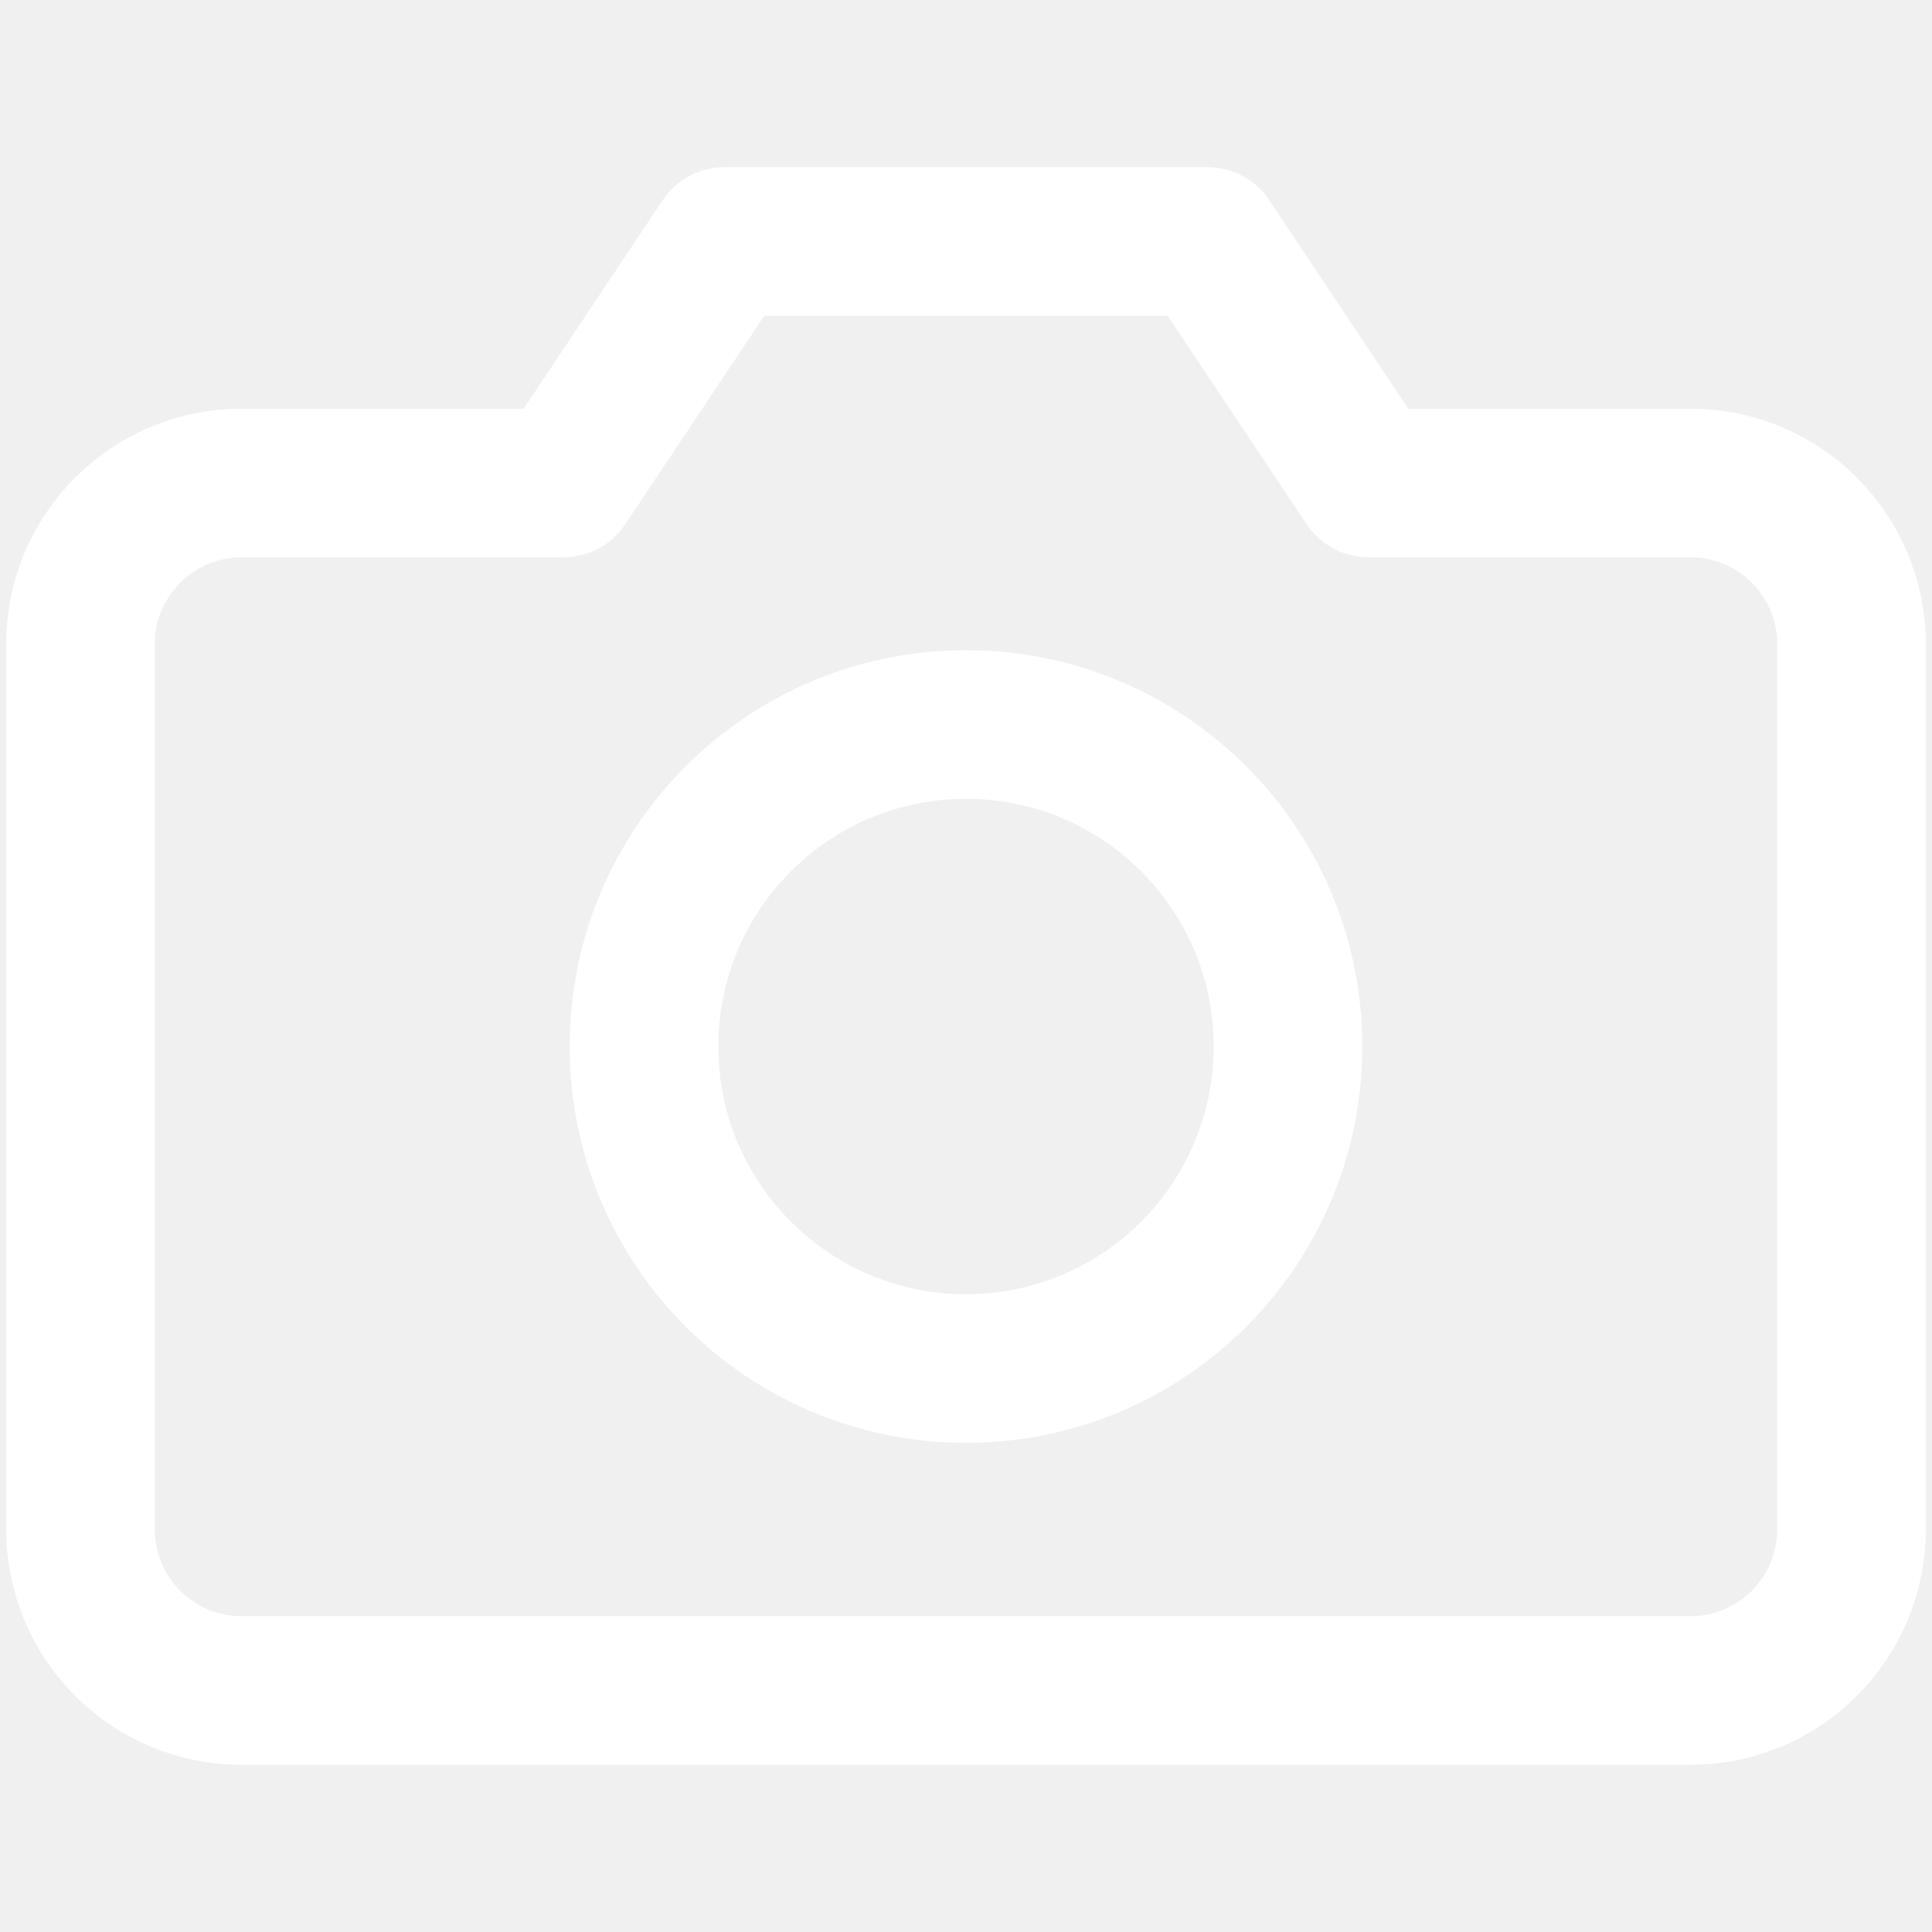
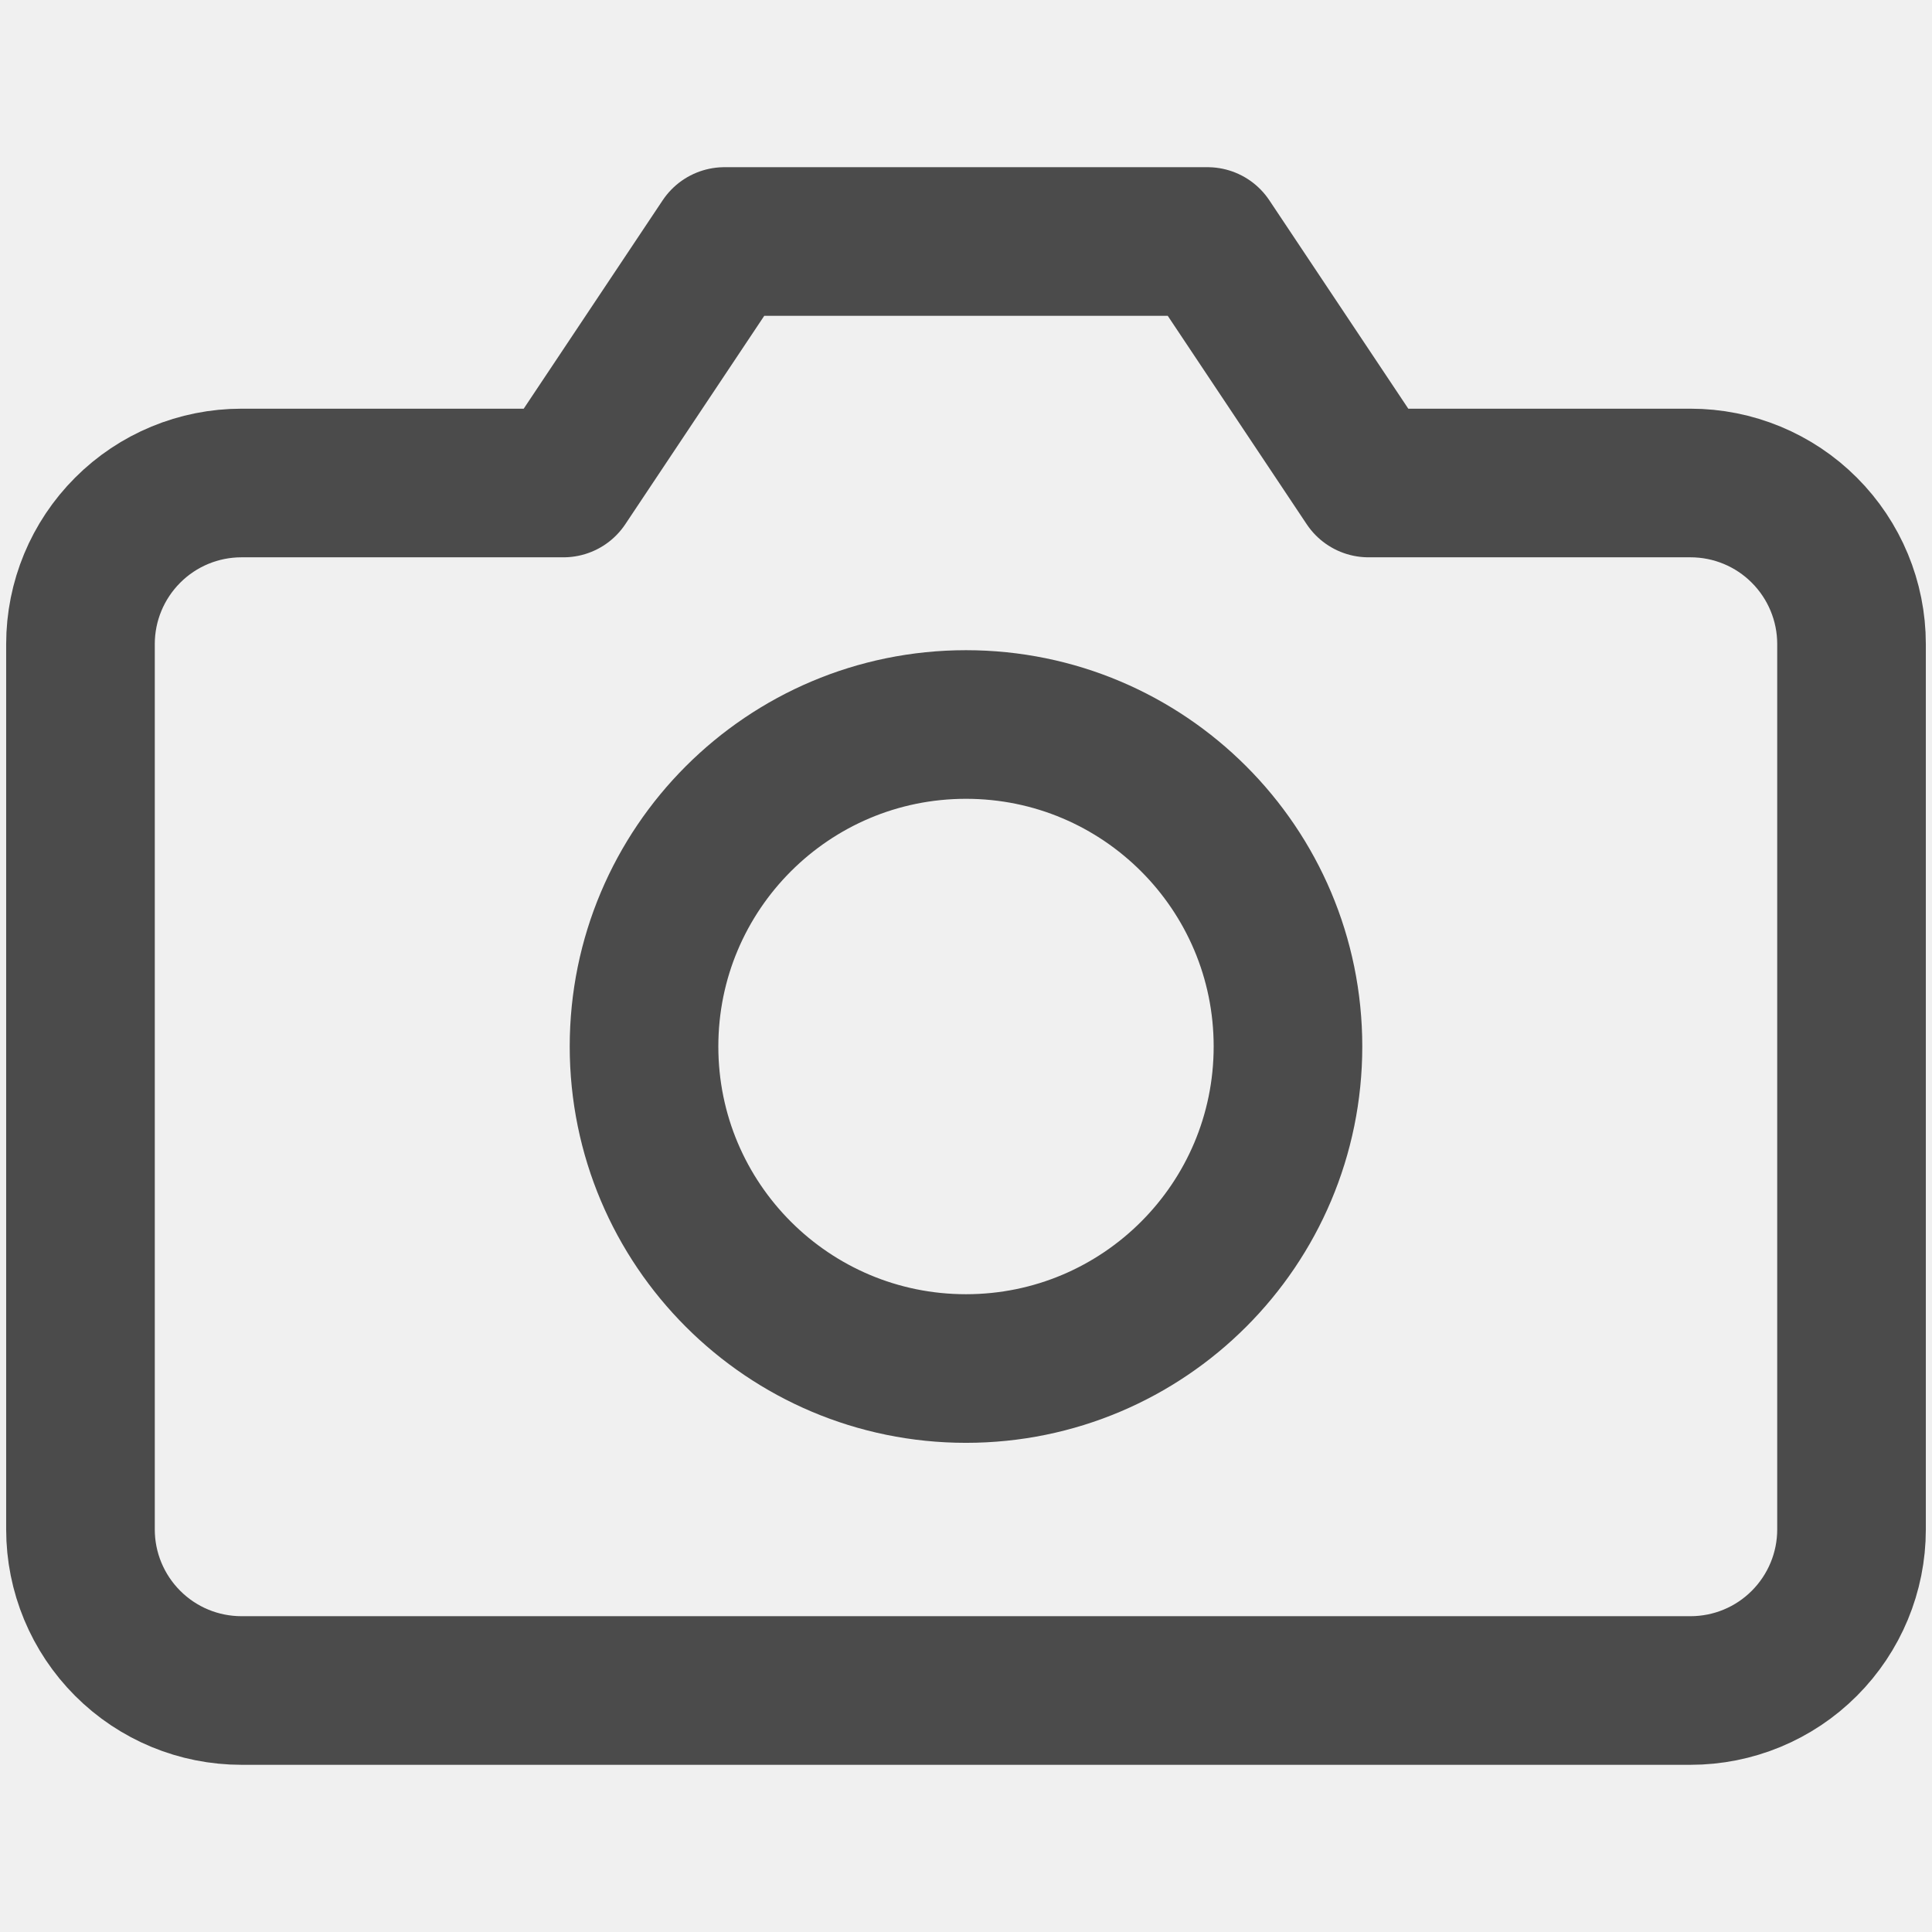
<svg xmlns="http://www.w3.org/2000/svg" width="26" height="26" viewBox="0 0 26 26" fill="none">
-   <path d="M24.917 20.583C24.917 21.158 24.688 21.709 24.282 22.115C23.876 22.522 23.325 22.75 22.75 22.75H3.25C2.675 22.75 2.124 22.522 1.718 22.115C1.312 21.709 1.083 21.158 1.083 20.583V8.667C1.083 8.092 1.312 7.541 1.718 7.135C2.124 6.728 2.675 6.5 3.25 6.5H7.583L9.75 3.25H16.25L18.417 6.5H22.75C23.325 6.5 23.876 6.728 24.282 7.135C24.688 7.541 24.917 8.092 24.917 8.667V20.583Z" stroke="white" stroke-width="2" stroke-linecap="round" stroke-linejoin="round" />
-   <path d="M13 18.417C15.393 18.417 17.333 16.477 17.333 14.083C17.333 11.69 15.393 9.75 13 9.75C10.607 9.75 8.667 11.69 8.667 14.083C8.667 16.477 10.607 18.417 13 18.417Z" stroke="white" stroke-width="2" stroke-linecap="round" stroke-linejoin="round" />
+   <path d="M24.917 20.583C24.917 21.158 24.688 21.709 24.282 22.115C23.876 22.522 23.325 22.75 22.75 22.75H3.25C2.675 22.75 2.124 22.522 1.718 22.115C1.312 21.709 1.083 21.158 1.083 20.583V8.667C1.083 8.092 1.312 7.541 1.718 7.135C2.124 6.728 2.675 6.5 3.25 6.5H7.583L9.75 3.25H16.25L18.417 6.5H22.75C23.325 6.5 23.876 6.728 24.282 7.135C24.688 7.541 24.917 8.092 24.917 8.667V20.583Z" stroke="#4B4B4B" stroke-width="2" stroke-linecap="round" stroke-linejoin="round" />
+   <path d="M13 18.417C15.393 18.417 17.333 16.477 17.333 14.083C17.333 11.69 15.393 9.75 13 9.75C10.607 9.75 8.667 11.69 8.667 14.083C8.667 16.477 10.607 18.417 13 18.417Z" stroke="#4B4B4B" stroke-width="2" stroke-linecap="round" stroke-linejoin="round" />
</svg>
